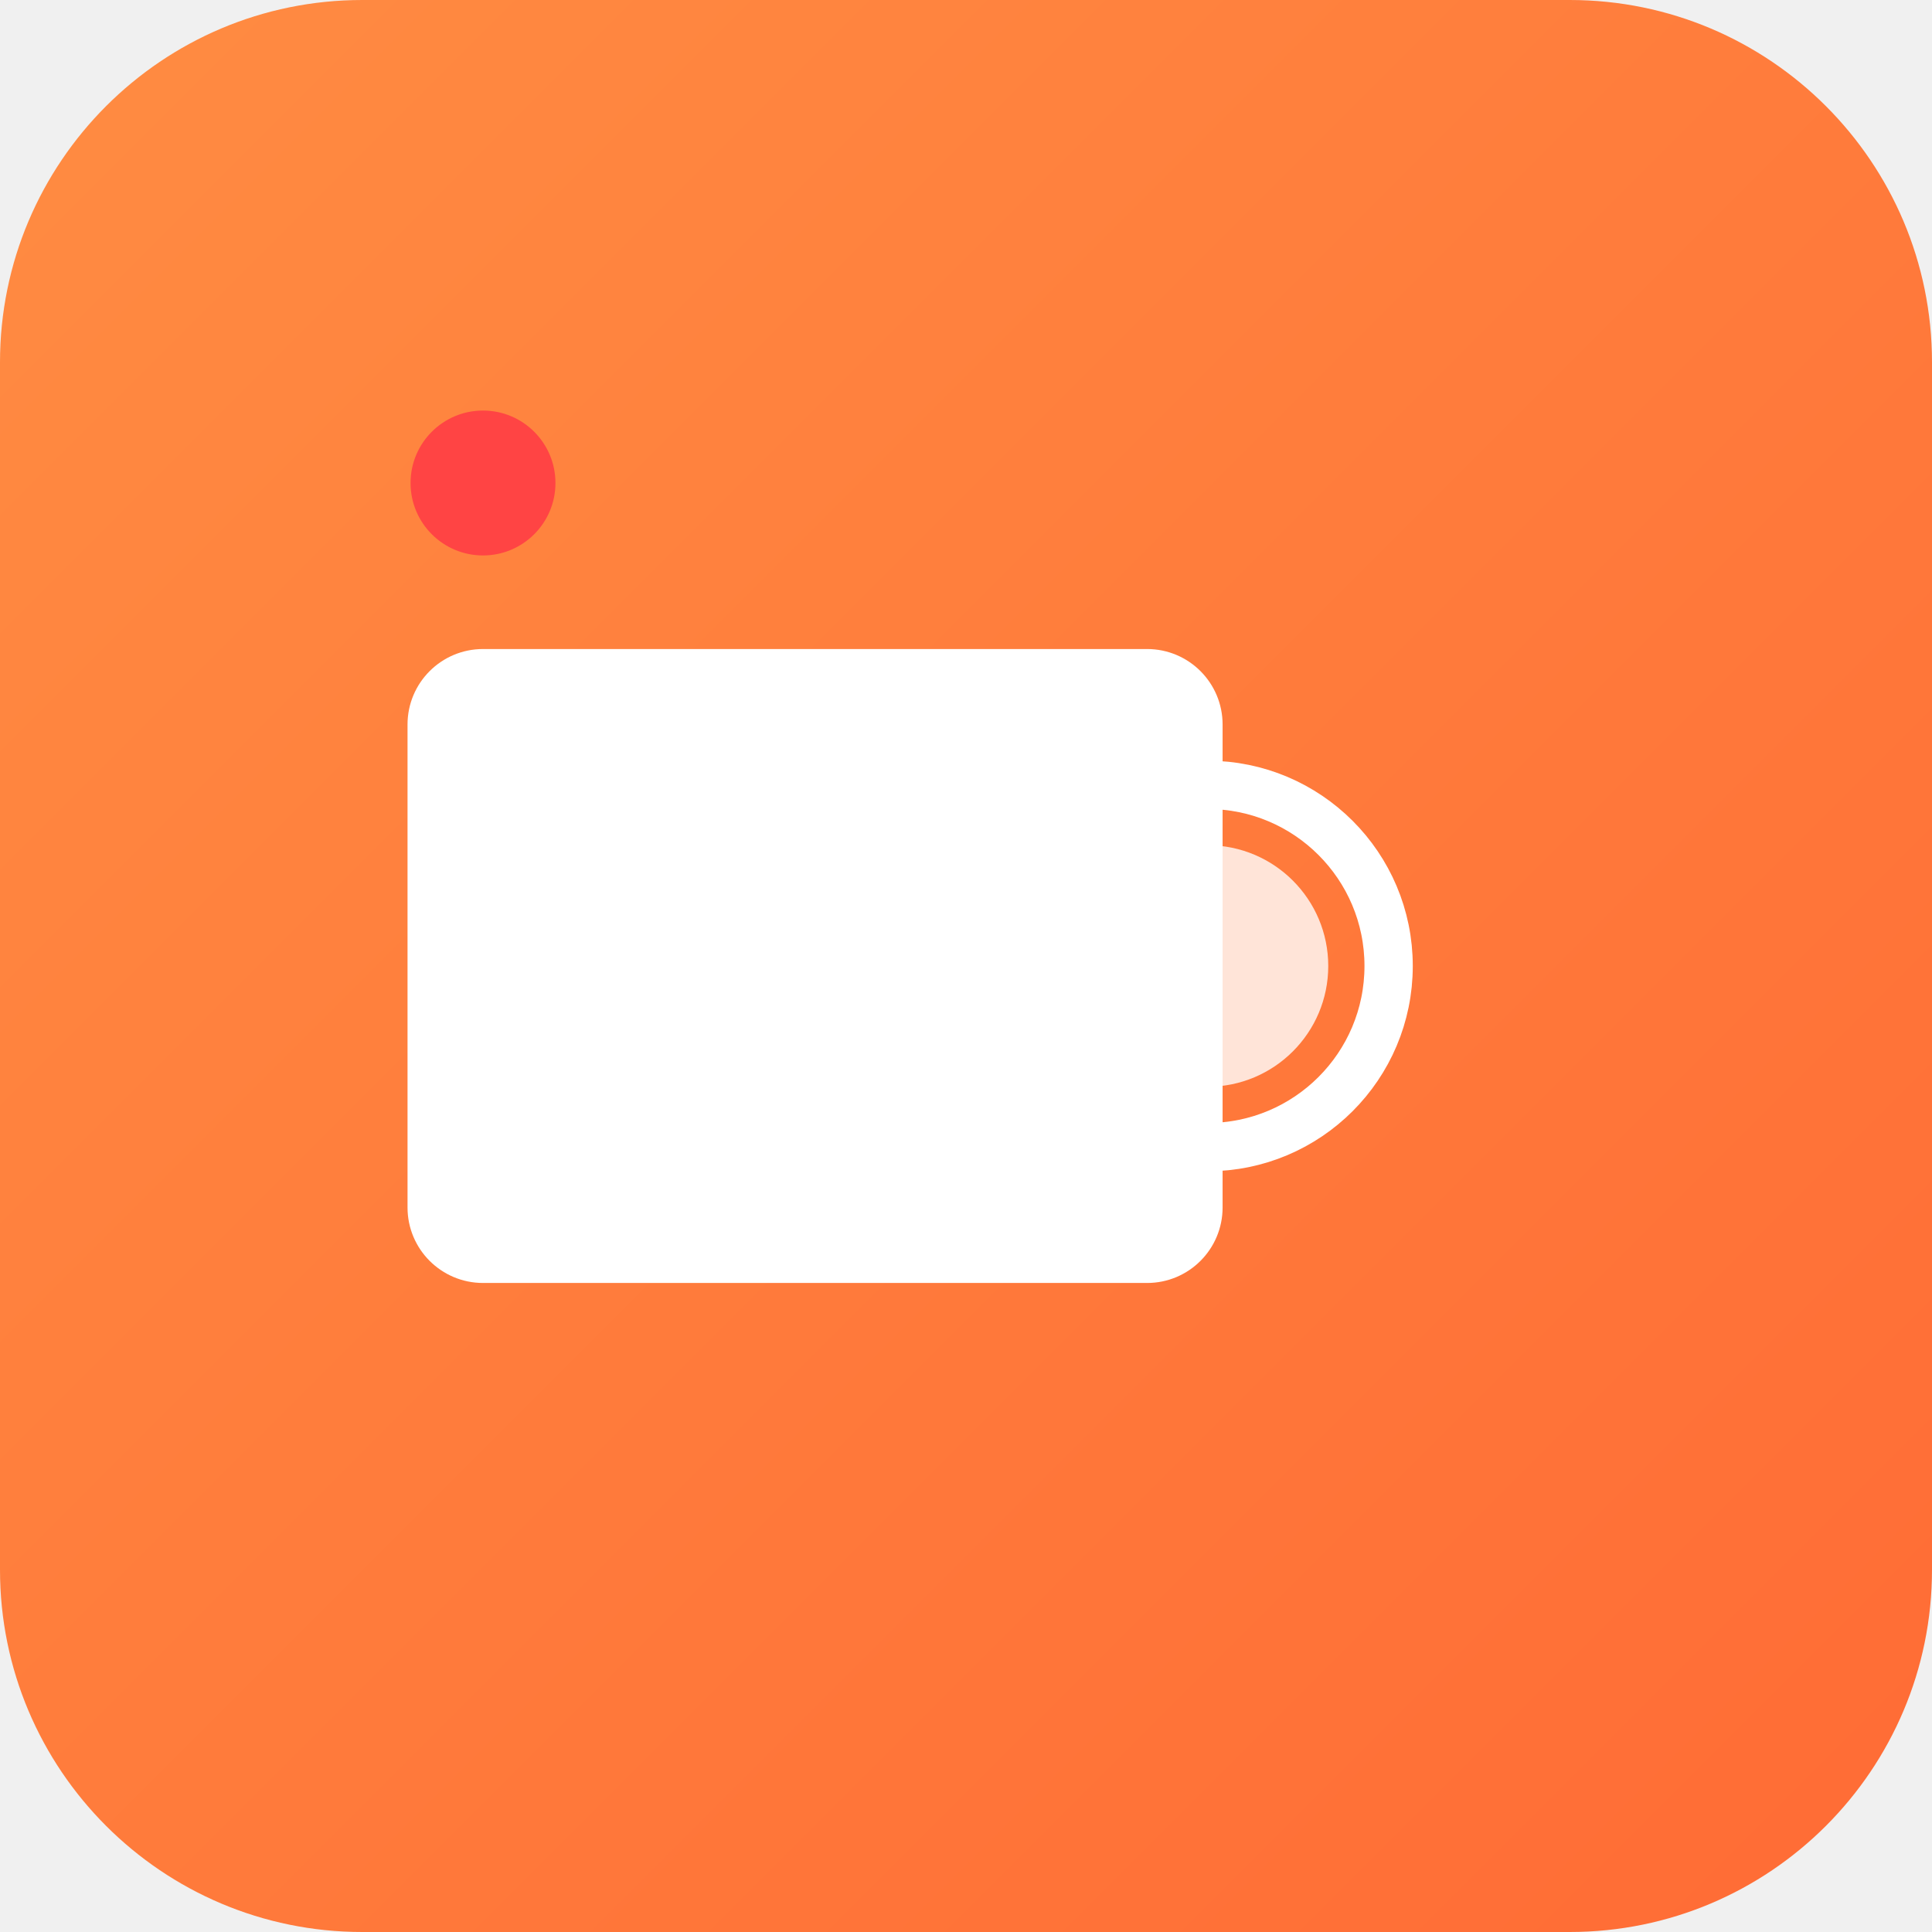
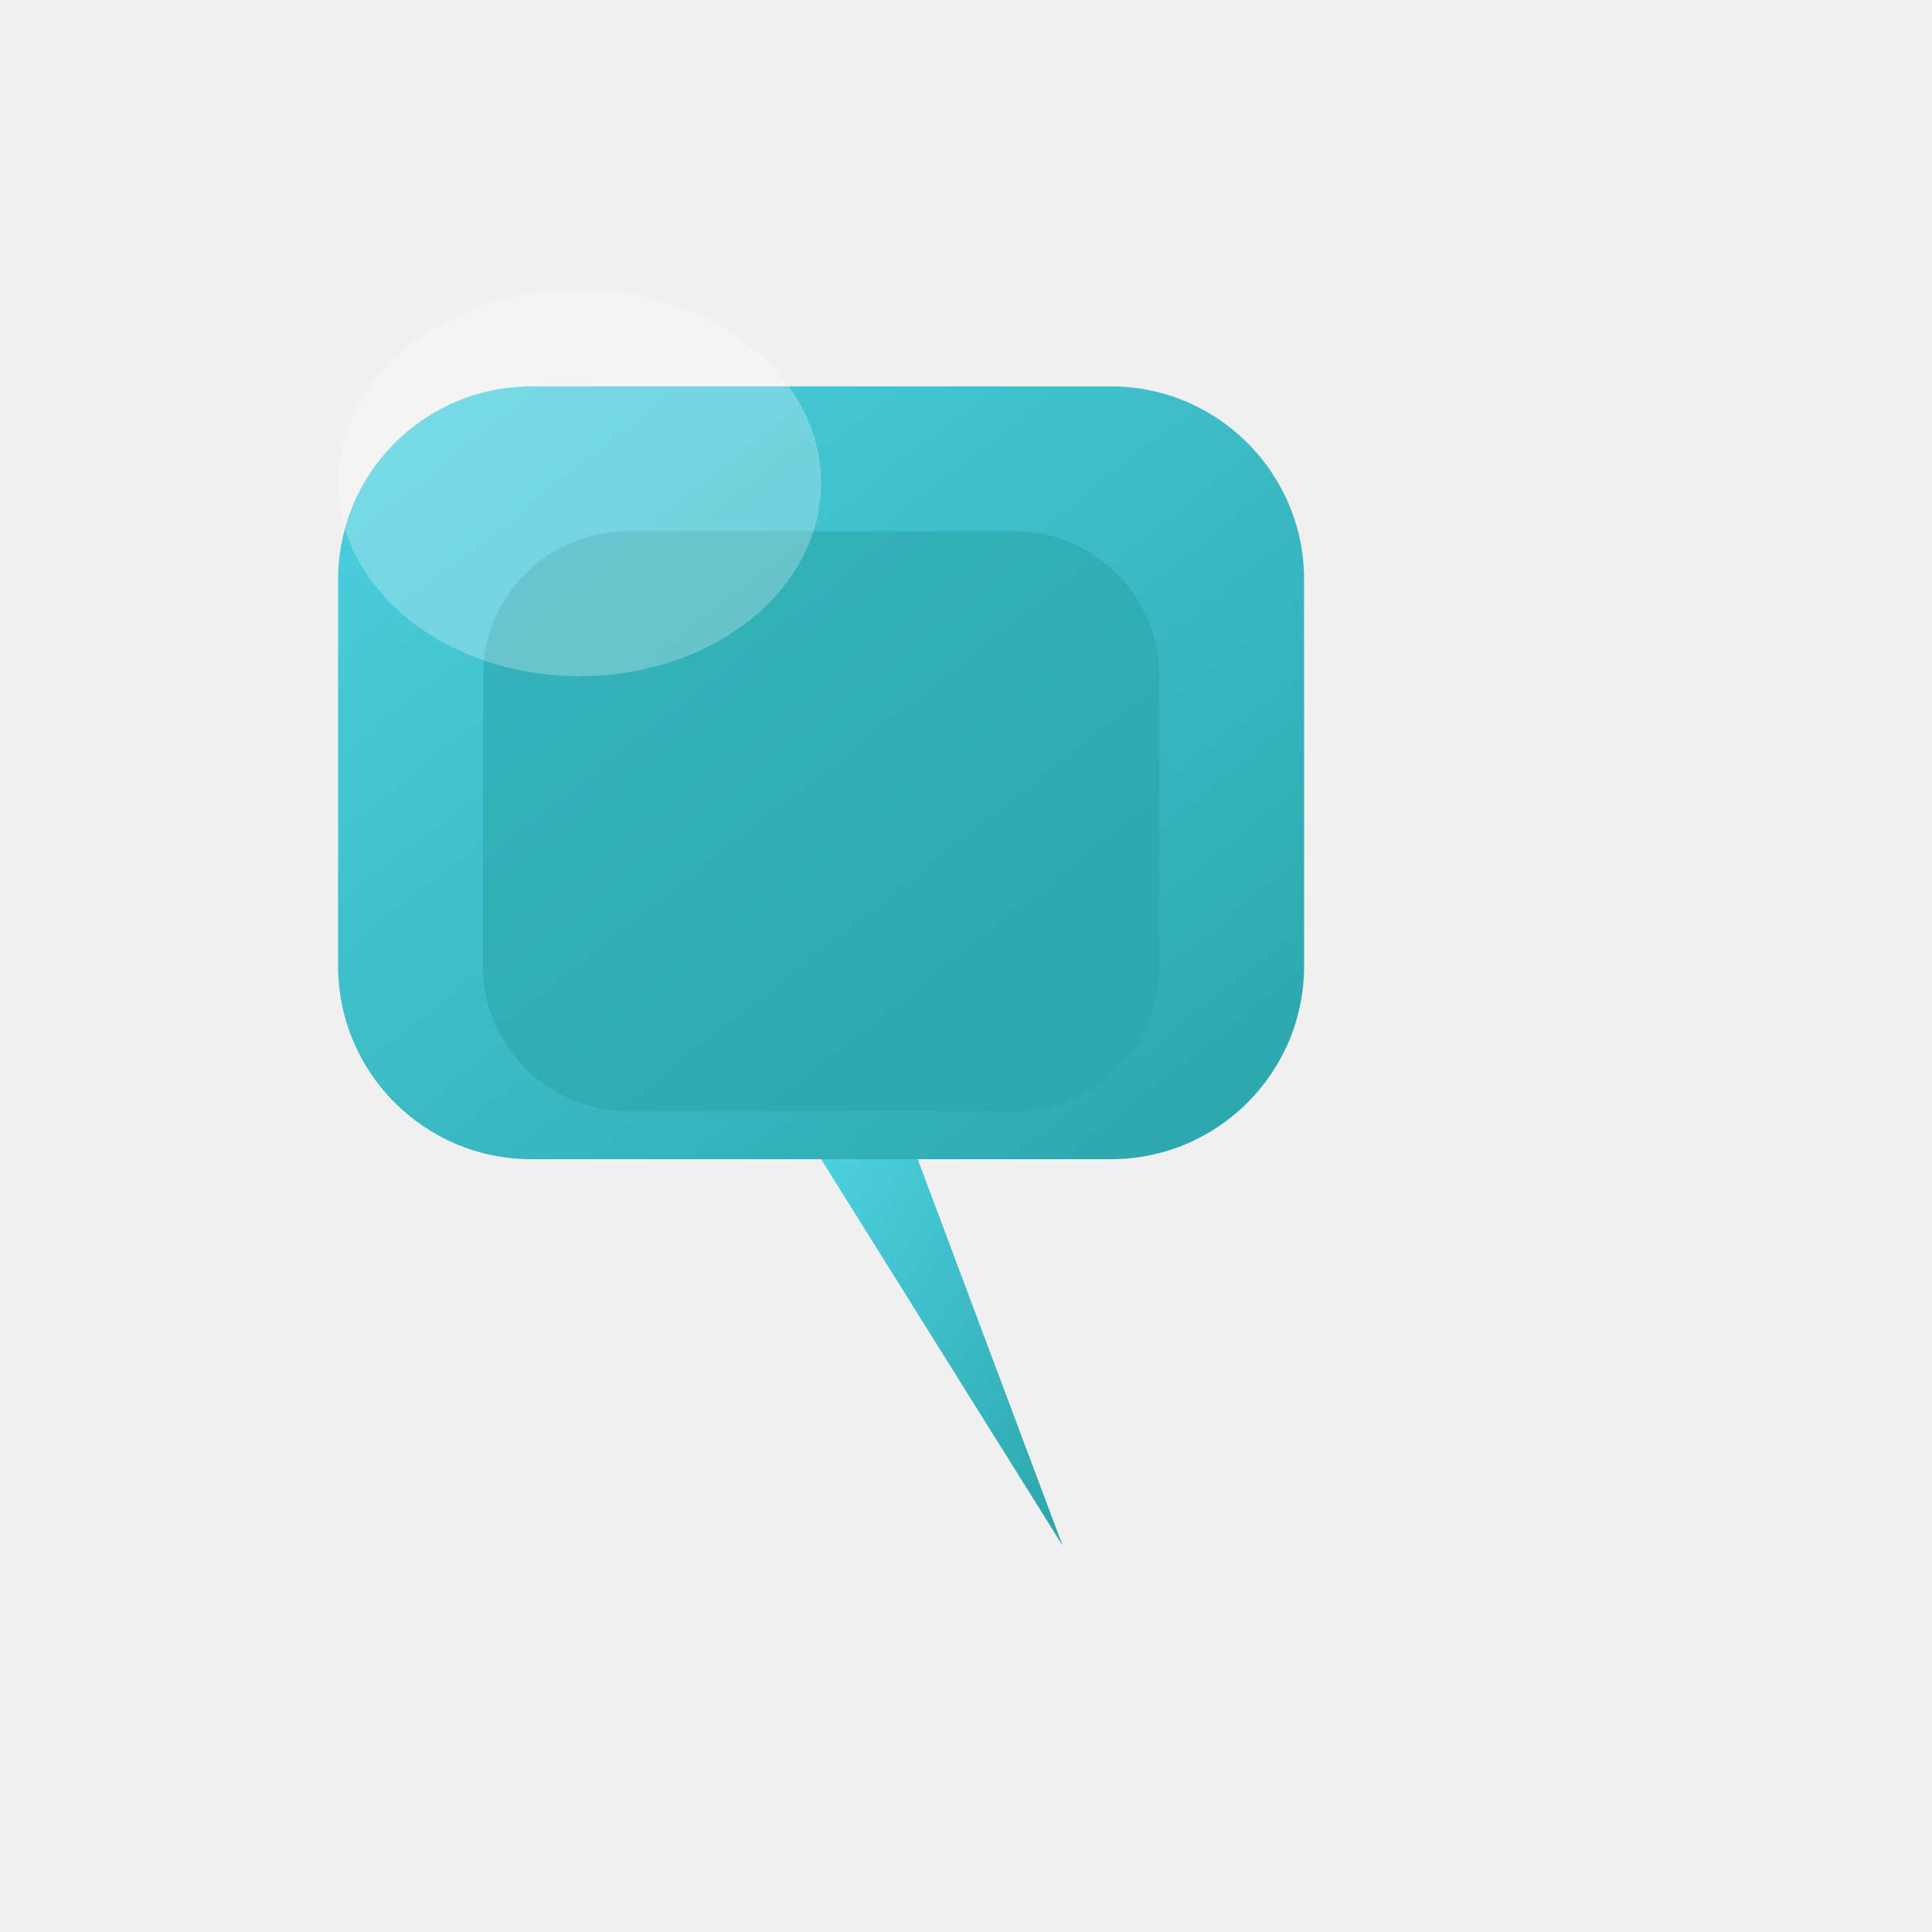
- <svg xmlns="http://www.w3.org/2000/svg" width="32" height="32" viewBox="0 0 32 32" fill="none">
-   <rect width="32" height="32" rx="6" fill="url(#gradient)" />
-   <g transform="translate(6, 6)">
-     <rect x="1" y="5" width="13" height="10" rx="1" fill="white" stroke="white" stroke-width="0.5" />
-     <circle cx="14" cy="10" r="3" fill="none" stroke="white" stroke-width="0.8" />
-     <circle cx="14" cy="10" r="2" fill="white" opacity="0.8" />
-     <circle cx="2" cy="2" r="1.2" fill="#FF4444" />
-   </g>
+ <svg xmlns="http://www.w3.org/2000/svg" viewBox="0 0 200 200">
  <defs>
-     <linearGradient id="gradient" x1="0%" y1="0%" x2="100%" y2="100%">
-       <stop offset="0%" style="stop-color:#FF8C42;stop-opacity:1" />
-       <stop offset="100%" style="stop-color:#FF6B35;stop-opacity:1" />
+     <linearGradient id="chatGrad" x1="0%" y1="0%" x2="100%" y2="100%">
+       <stop offset="0%" style="stop-color:#4dd0e1;stop-opacity:1" />
+       <stop offset="100%" style="stop-color:#2ba5ab;stop-opacity:1" />
    </linearGradient>
  </defs>
+   <rect x="35" y="40" width="100" height="80" rx="20" fill="url(#chatGrad)" />
+   <path d="M 85 120 L 110 160 L 95 120 Z" fill="url(#chatGrad)" />
+   <rect x="50" y="55" width="70" height="60" rx="15" fill="#2ba5ab" opacity="0.6" />
+   <ellipse cx="60" cy="50" rx="25" ry="20" fill="rgba(255,255,255,0.25)" />
</svg>
